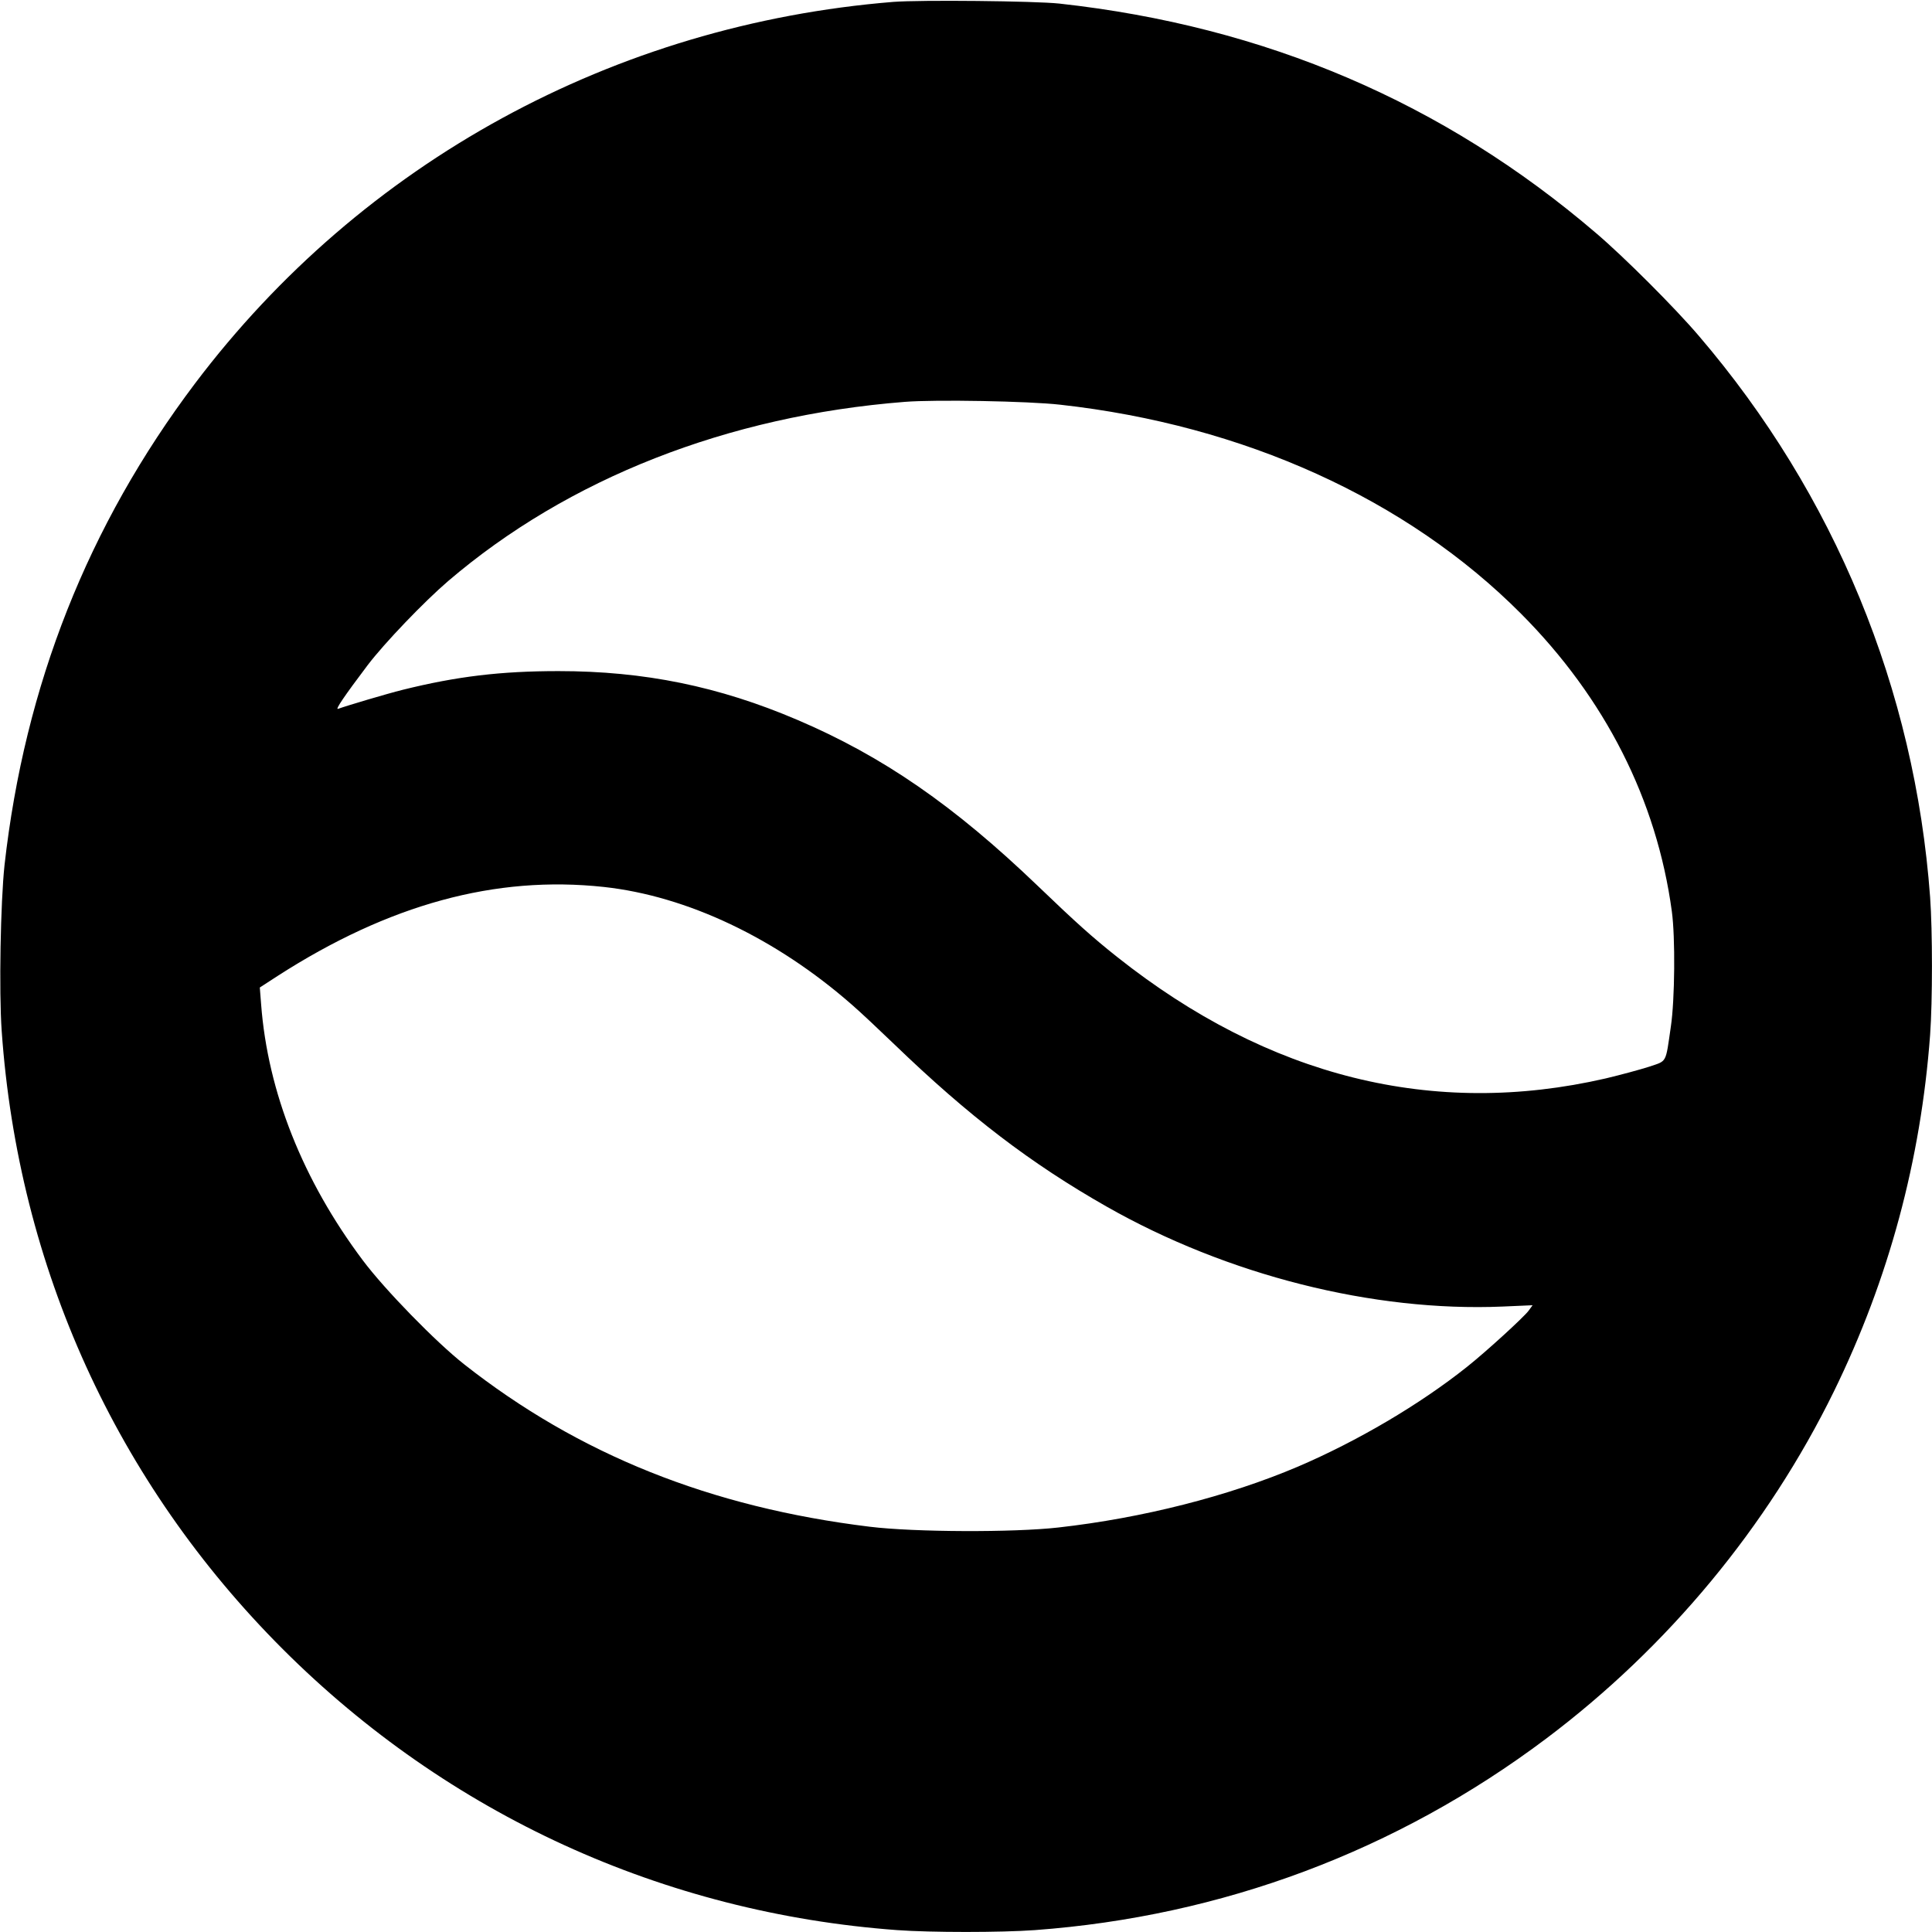
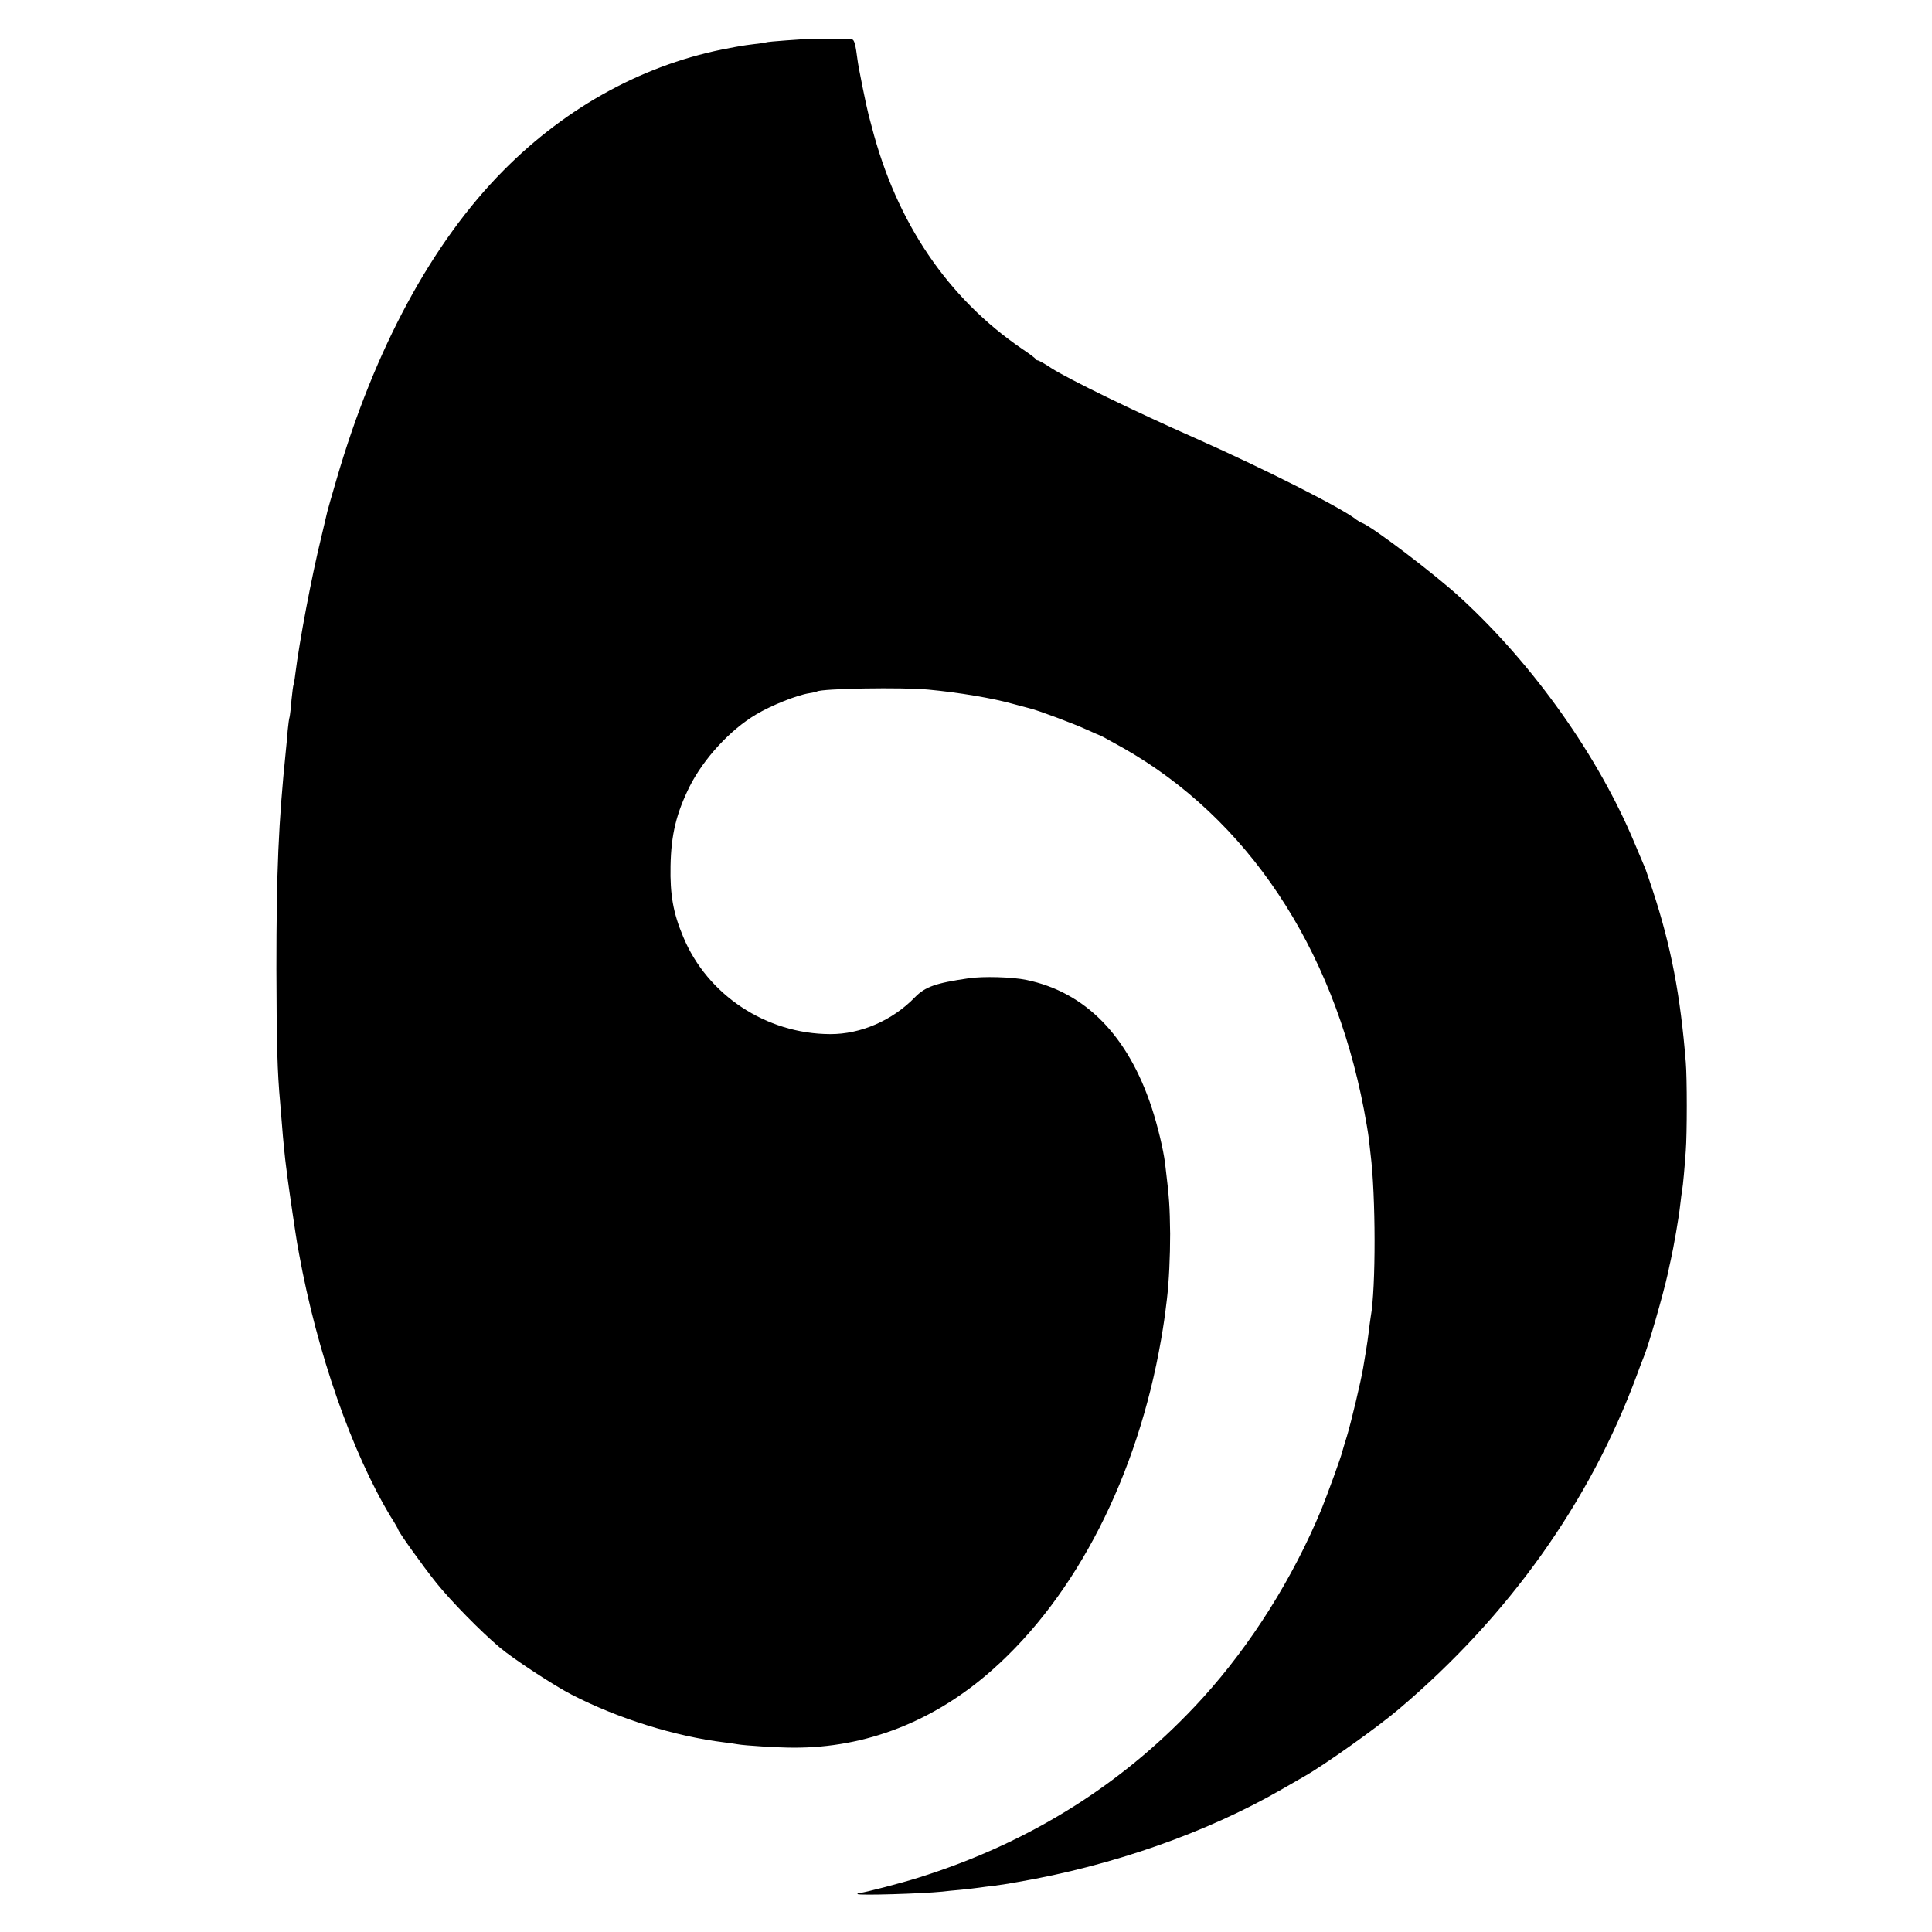
- <svg xmlns="http://www.w3.org/2000/svg" version="1.0" width="1024pt" height="1024pt" viewBox="0 0 1024 1024" preserveAspectRatio="xMidYMid meet">
-   <g transform="translate(0,1024) scale(0.1,-0.1)" fill="#000000" stroke="none">
-     <path d="M4735 10230 c-1480 -120 -2815 -849 -3701 -2022 -568 -753 -903 -1601 -1010 -2553 -21 -195 -30 -669 -15 -880 88 -1251 607 -2393 1490 -3276 877 -876 2017 -1398 3256 -1489 179 -13 550 -13 730 0 992 73 1917 419 2710 1015 645 485 1173 1122 1525 1840 291 595 461 1227 510 1890 13 180 13 550 0 730 -81 1102 -506 2134 -1226 2975 -126 148 -396 418 -544 544 -809 693 -1754 1097 -2845 1217 -130 14 -738 20 -880 9z m884 -2135 c973 -108 1838 -500 2443 -1108 446 -448 719 -987 799 -1577 19 -138 16 -469 -5 -610 -29 -200 -19 -181 -116 -214 -47 -15 -150 -43 -230 -62 -913 -210 -1786 7 -2589 644 -131 104 -219 183 -421 377 -443 425 -820 686 -1275 880 -415 177 -810 258 -1265 258 -306 0 -539 -28 -825 -99 -88 -22 -296 -84 -343 -101 -18 -7 34 69 157 232 89 117 298 335 426 445 636 544 1481 876 2420 950 163 13 656 4 824 -15z m-2419 -2556 c441 -48 912 -271 1315 -624 44 -38 145 -133 225 -210 395 -381 724 -632 1125 -860 640 -364 1414 -559 2099 -530 l159 7 -21 -29 c-24 -33 -225 -217 -327 -298 -250 -199 -581 -394 -897 -529 -367 -156 -823 -272 -1268 -322 -237 -27 -764 -25 -1000 4 -844 103 -1543 383 -2150 861 -150 118 -421 396 -537 551 -318 424 -504 893 -539 1357 l-7 89 94 61 c591 380 1155 534 1729 472z" />
-   </g>
+ <svg xmlns="http://www.w3.org/2000/svg" version="1.0" viewBox="0 0 1024 1024">
+   <defs />
+   <path d="M426.7 20.6c-.1.1-4.6.5-9.9.8-5.4.4-10.3.8-11 1.1-.7.2-3.5.6-6.3.9-2.7.3-5.9.8-7 1-1.1.2-3.6.6-5.5 1-44.5 8.1-86.3 30.7-120.3 65.1-37.8 38.2-68.2 94.5-88.3 163.5-2.5 8.5-4.7 16.2-4.9 17.1-.2.8-1.7 7.1-3.3 14-5 20.3-11.5 54.7-13.7 72.3-.3 2.7-.8 5.2-.9 5.5-.2.3-.7 4-1.1 8.1-.3 4.1-.8 8.2-1 9-.3.8-.7 4-1 7-.2 3-.7 8-1 11-3.9 38.1-5 63.9-5 115.5.1 40.4.5 54.6 2 71 .3 3.3.7 8.2.9 11 .6 8.2 1.8 19.8 2.2 22.5.2 1.4.6 4.5.9 7 .7 5.5 4.4 30.6 5 34 .3 1.4.7 3.8 1 5.5 9.5 52.3 28 105.3 48.6 139.4 2.2 3.4 3.9 6.5 3.9 6.7 0 1.1 13.1 19.4 20.3 28.4 8 9.9 23.7 25.9 33.7 34.3 7 5.9 28.6 20.1 38 24.9 24.6 12.7 54.8 22.1 80.9 25.3 3 .4 6.1.8 7 1 3.8.7 21.3 1.8 29.6 1.8 38.5.2 74.7-14 105.3-41.1 44.7-39.5 77.1-103 89.6-175.2 1.3-7.6 1.9-11.4 3.1-21.5 1.1-9.3 1.7-22.6 1.7-34.5-.2-15-.4-18.5-2.7-37.5-.9-7.2-3.9-19.8-7.1-29.5-12.6-38.1-35.1-61.1-66.3-67.6-7.6-1.6-23.1-2-30.6-.9-17.8 2.6-23.1 4.5-28.6 10.1-11.8 12.2-28.7 19.6-44.9 19.5-33.9-.1-65.1-20.7-77.9-51.6-5.3-12.6-7-22.2-6.7-37.5.3-16.7 3.1-28 10.2-42.3 7.4-14.6 21.3-29.8 35.1-38 8-4.8 21.7-10.3 28.3-11.3 1.9-.3 3.7-.7 4-.9 2.6-1.6 45.3-2.3 59-1 16.1 1.5 34.5 4.6 45 7.6 4.1 1.1 8.2 2.2 9 2.4 3.9.9 23 8 29.7 11.1 4.1 1.8 7.6 3.4 7.8 3.4.2 0 5.4 2.9 11.7 6.4C661 433.7 706.4 501.8 722.9 588c1.1 5.8 2.3 12.8 2.6 15.5.3 2.8.7 6.3.9 8 2.8 21.8 2.9 71.3.1 86.5-.2 1.4-.7 4.7-1 7.5-.3 2.7-1 7.5-1.5 10.5s-1.2 7.1-1.5 9c-1.1 6.7-6.4 29-8.6 36.2-1.2 4-2.4 7.7-2.5 8.3-.6 2.8-8 23-11 30.4-15.1 36.5-37.4 71.9-62.9 100-40.7 44.8-91.1 76.7-151 95.4-8.9 2.8-28.1 7.8-30.7 8-.9.1-1.5.3-1.3.6.9.8 34.3-.2 45-1.3 1.7-.2 6.2-.7 10-1 3.9-.4 8.1-.9 9.5-1.1 1.4-.2 4.9-.7 7.9-1 3-.4 6.3-.9 7.5-1.1 1.2-.2 3.5-.7 5.1-.9 49.9-8.6 99.7-26 139.5-48.9 4.7-2.7 10.1-5.8 12-6.9 10.7-6 39.4-26.4 50.5-35.9 58.1-49.2 101.1-109.6 126-176.8 1.5-4.1 3.1-8.4 3.6-9.5 2.4-5.5 10.3-32.8 13-45 .4-2.2 1.1-5.1 1.4-6.5 1.5-6.5 4.4-23.2 5-29 .4-3.6.9-7.3 1.1-8.4.4-2 1.3-11.9 1.9-20.6.7-9 .7-39 0-47-2.8-35.2-7.8-61.5-17.5-91-1.7-5.2-3.5-10.4-3.9-11.5-.5-1.1-3-7.2-5.7-13.5-19.2-46.1-53.4-94.4-92-129.9-13.5-12.5-47-37.9-52.4-39.9-.8-.3-2.2-1.1-3-1.7-7.4-6.1-49.3-27.2-86-43.5-31.5-13.9-66.6-31-75.8-36.9-3.4-2.3-6.7-4.1-7.2-4.1-.4 0-1-.3-1.2-.8-.1-.4-3.2-2.7-6.8-5.1-39.7-27-66.9-67.2-80-118.1-.7-2.5-1.4-5.2-1.6-6-1.2-4.5-5.5-25.7-5.9-29.3-1-7.9-1.7-10.7-2.9-10.8-1.9-.2-24.8-.4-24.9-.3z" />
</svg>
